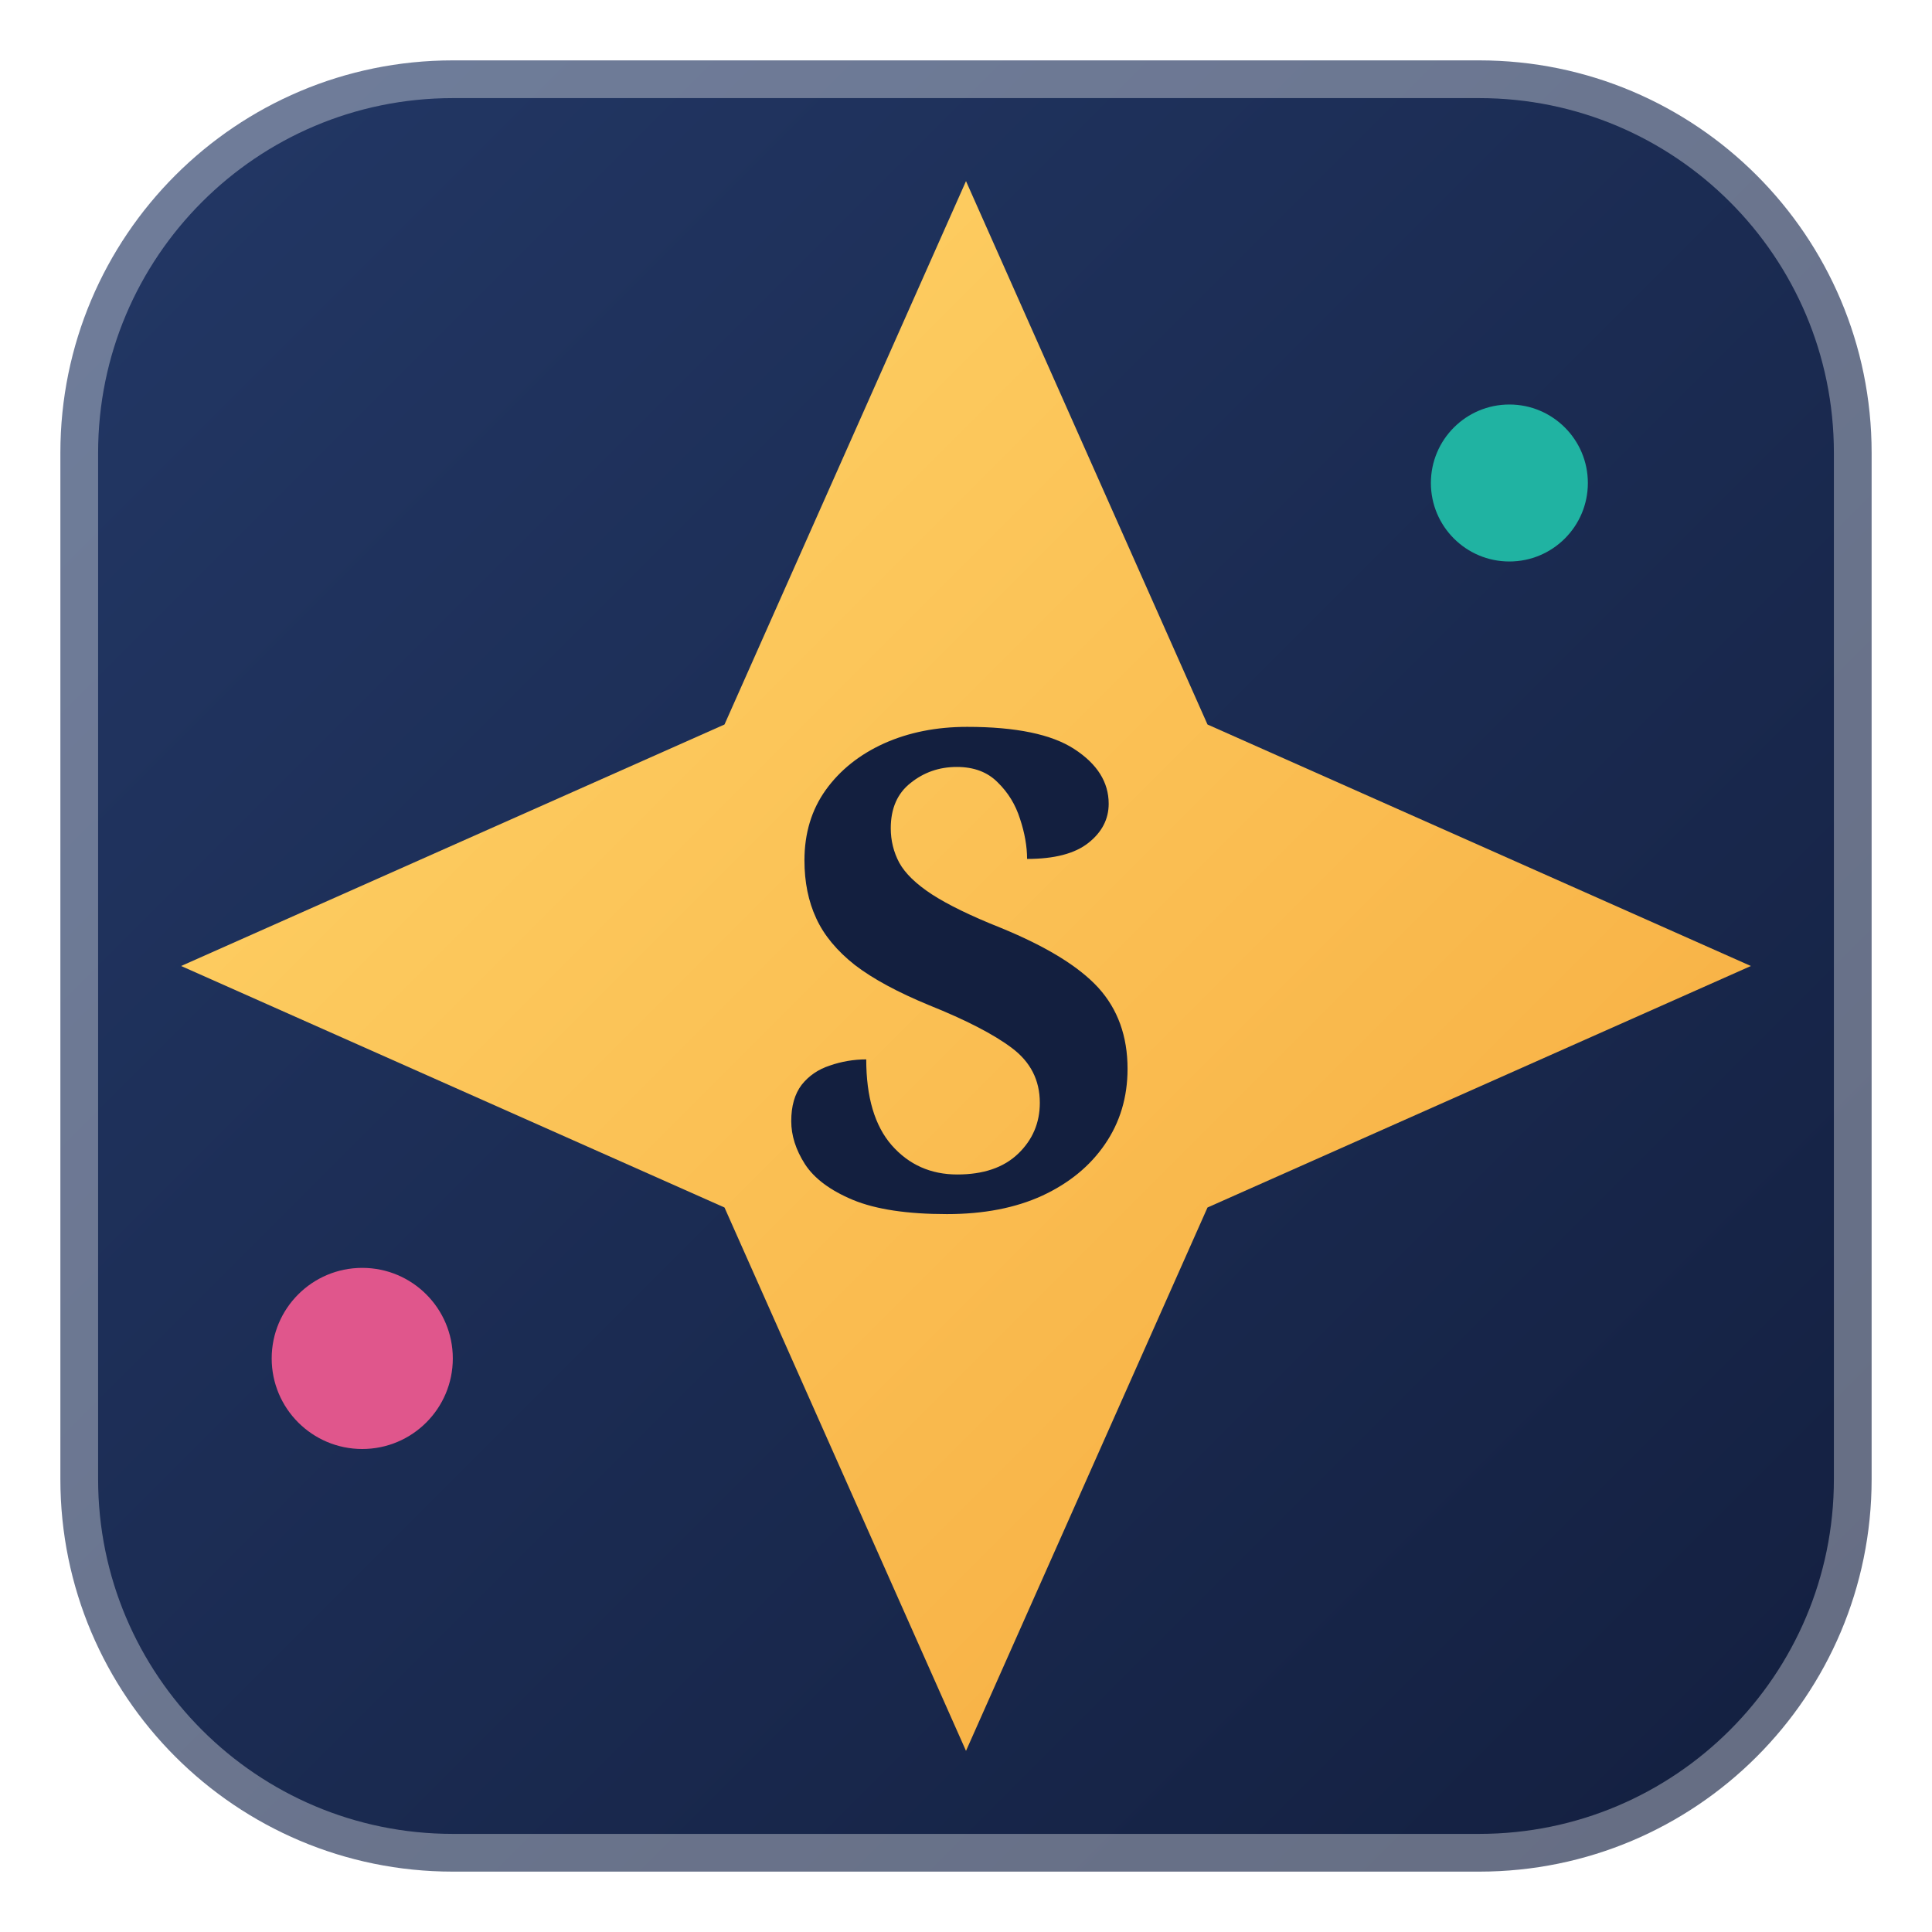
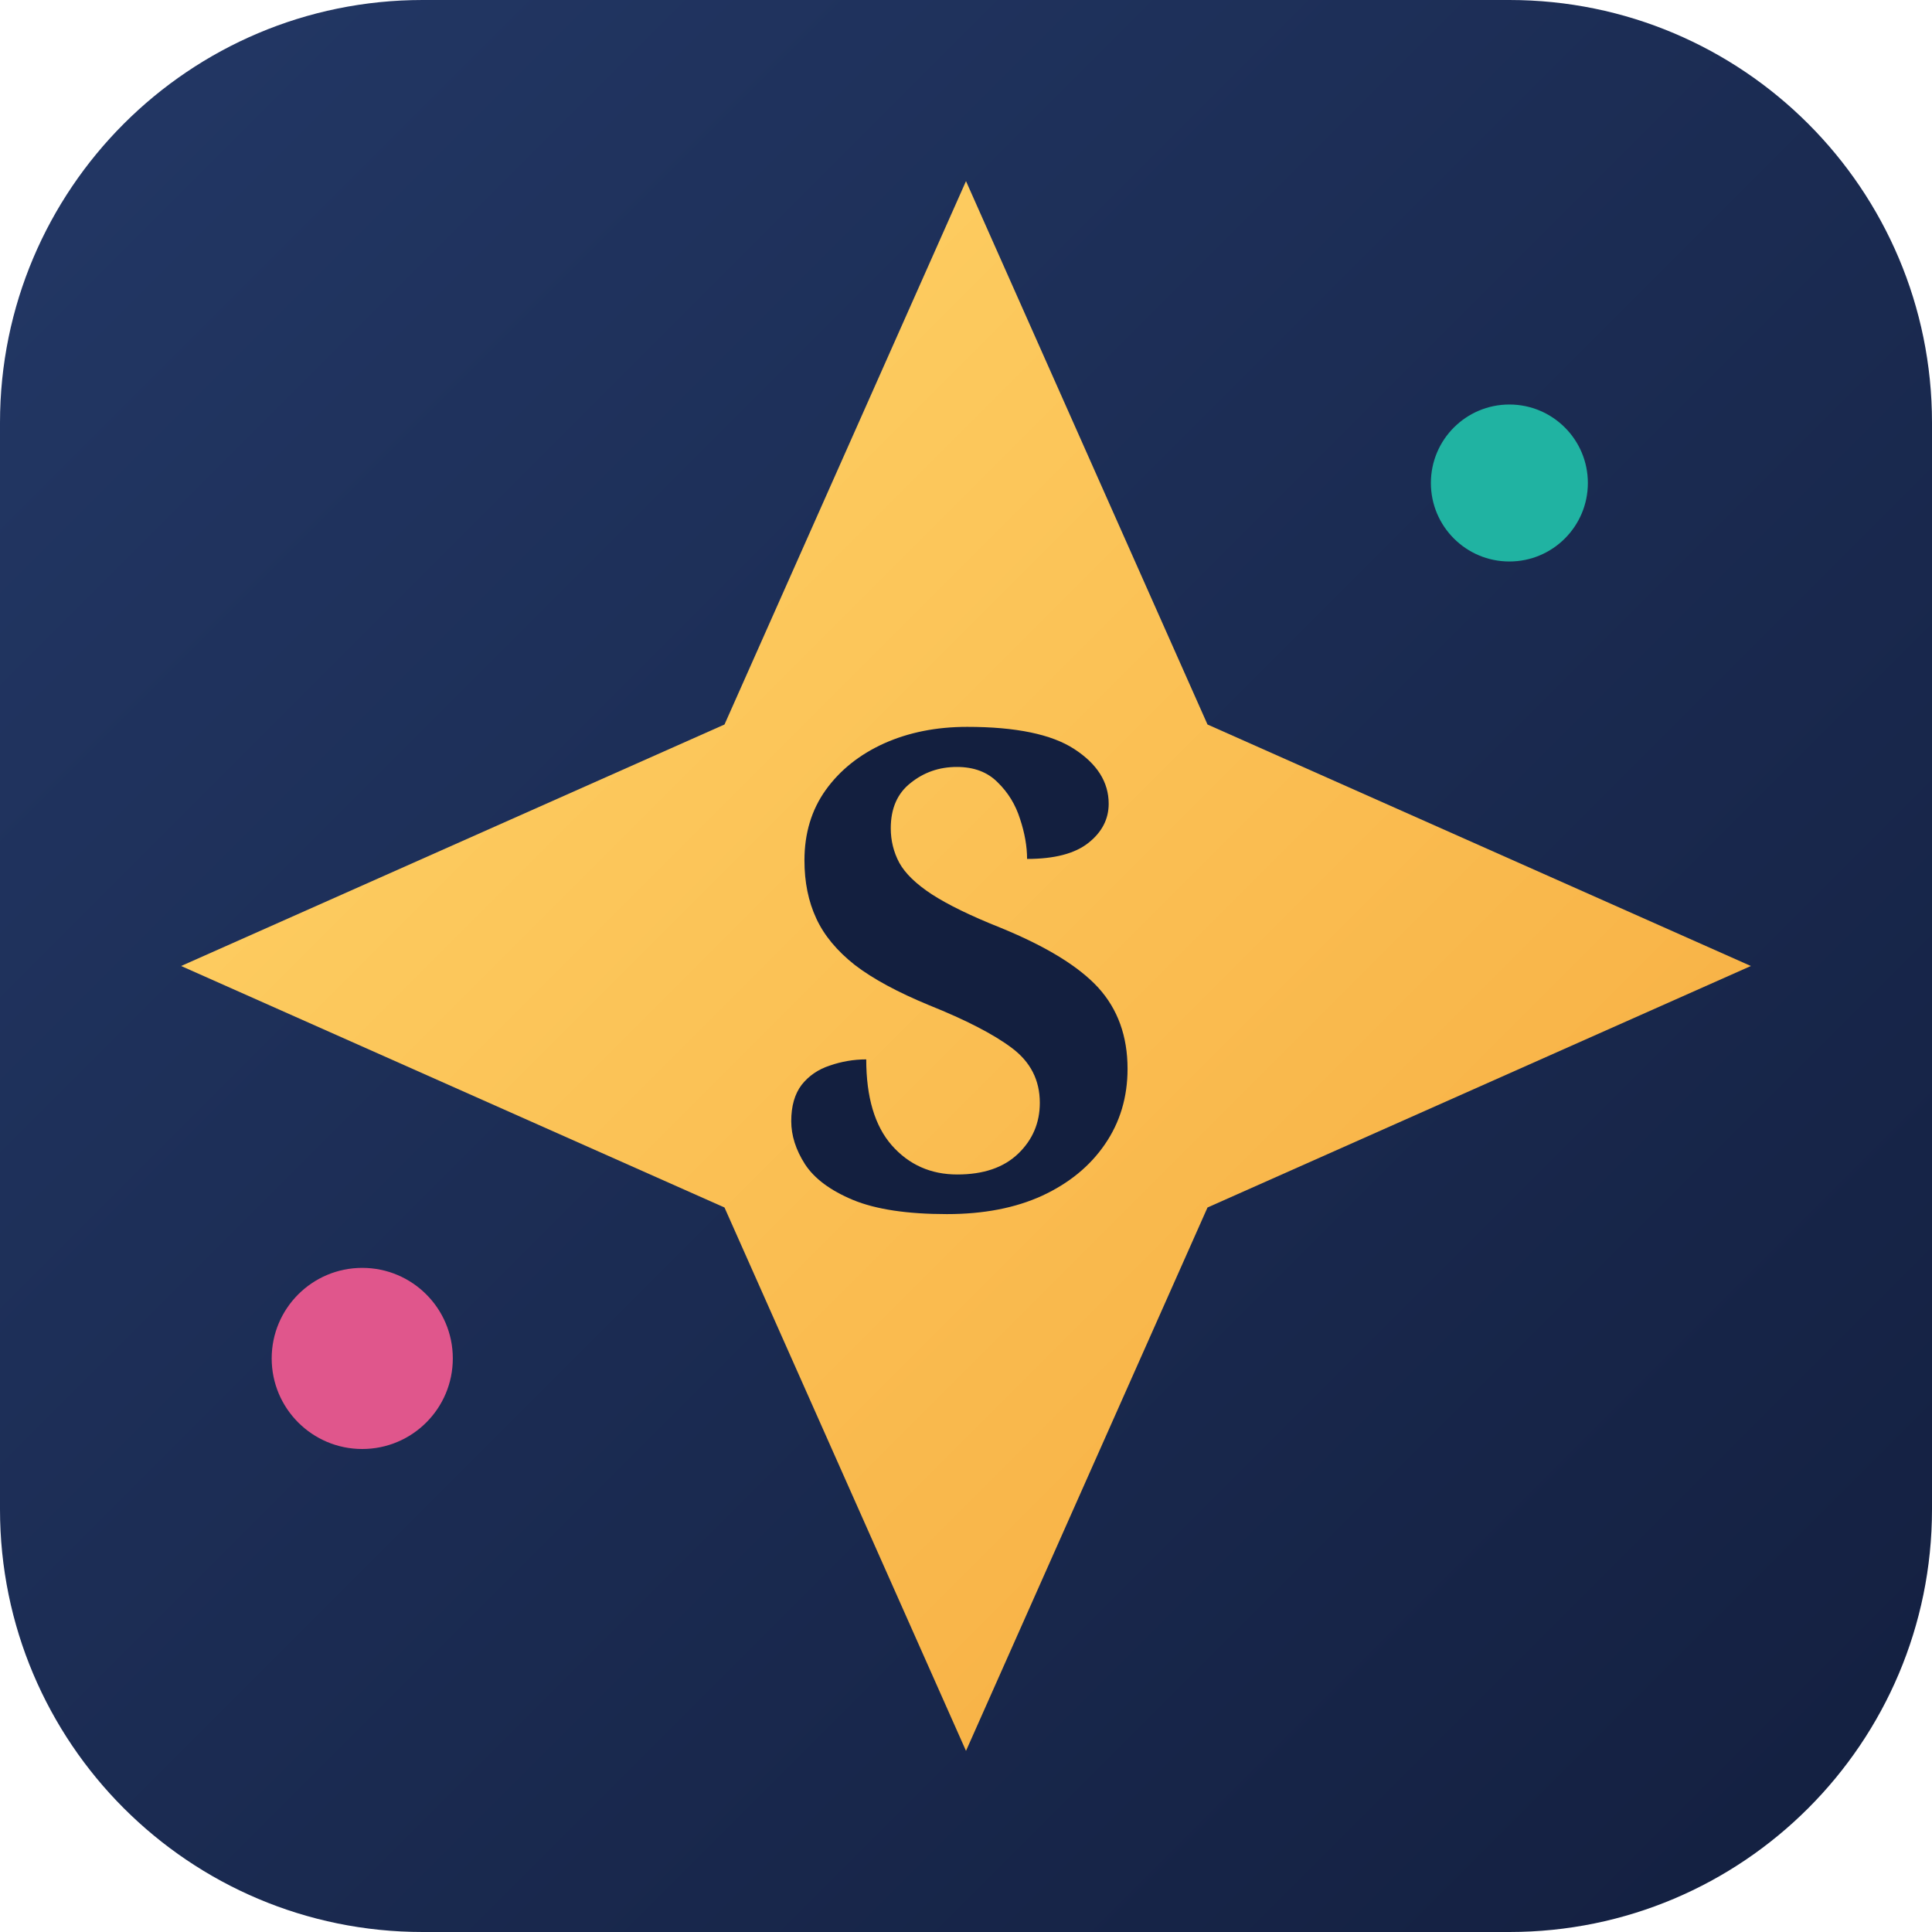
<svg xmlns="http://www.w3.org/2000/svg" viewBox="0 0 64 64">
  <defs>
    <linearGradient id="g" x1="0" y1="0" x2="1" y2="1">
      <stop offset="0" stop-color="#233866" />
      <stop offset="1" stop-color="#131f3f" />
    </linearGradient>
    <linearGradient id="star" x1="0" y1="0" x2="1" y2="1">
      <stop offset="0" stop-color="#ffd76b" />
      <stop offset="1" stop-color="#f6a83c" />
    </linearGradient>
  </defs>
-   <rect x="2" y="2" width="60" height="60" rx="13" fill="url(#g)" stroke="rgba(255,255,255,.35)" stroke-width="2.5" />
+   <rect x="0" y="0" width="64" height="64" rx="14" fill="url(#g)" />
  <circle cx="12" cy="45" r="3" fill="#e0568c" />
  <circle cx="50" cy="16" r="2.6" fill="#20b3a2" />
  <path d="M32 6 L40 24 L58 32 L40 40 L32 58 L24 40 L6 32 L24 24 Z" fill="url(#star)" />
  <text x="32" y="40" font-family="Georgia, serif" font-size="22" font-weight="700" fill="#131f3f" text-anchor="middle">S</text>
</svg>
